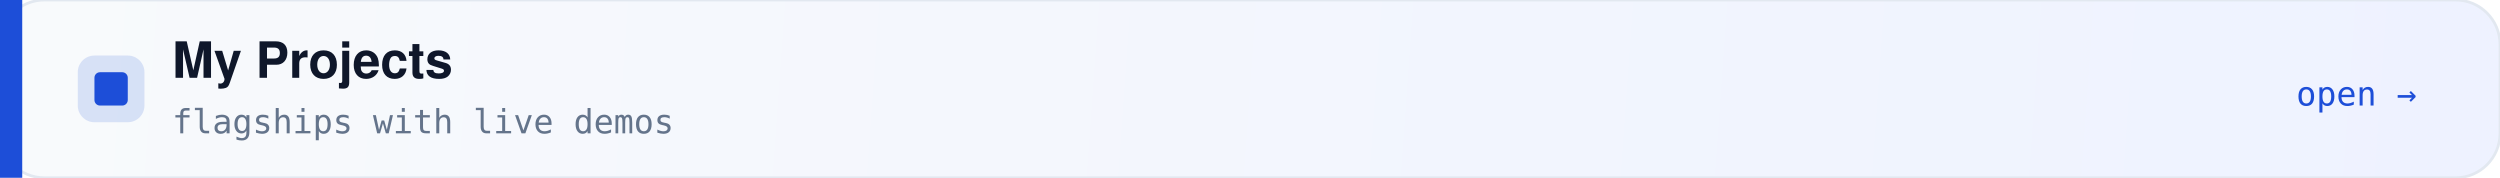
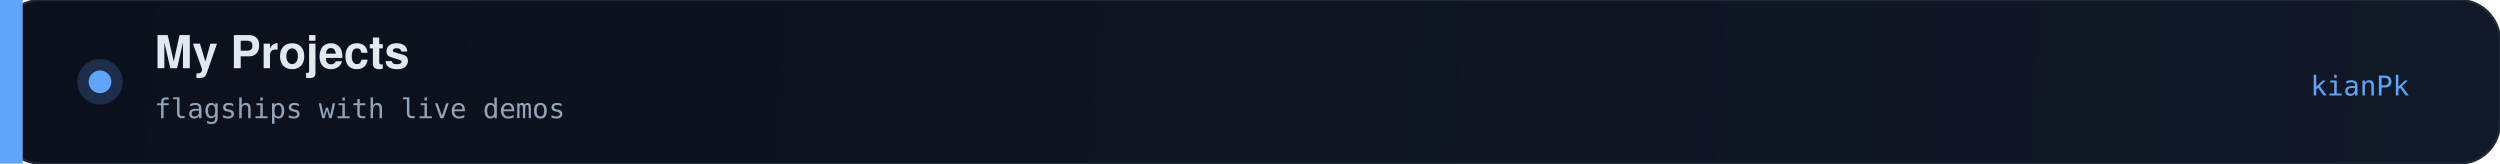
- <svg xmlns="http://www.w3.org/2000/svg" width="900" height="64" viewBox="0 0 900 64" fill="none">
+ <svg xmlns="http://www.w3.org/2000/svg" width="1100" height="72" viewBox="0 0 1100 72" fill="none">
  <defs>
-     <linearGradient id="pbg" x1="0" y1="0" x2="900" y2="64" gradientUnits="userSpaceOnUse">
-       <stop stop-color="#F8FAFC" />
-       <stop offset="1" stop-color="#EEF2FF" />
+     <linearGradient id="g-section-projects.svg" x1="0" y1="0" x2="1100" y2="72" gradientUnits="userSpaceOnUse">
+       <stop stop-color="#0B101C" />
+       <stop offset="1" stop-color="#111827" />
    </linearGradient>
  </defs>
-   <rect width="900" height="64" rx="16" fill="url(#pbg)" stroke="#E2E8F0" />
-   <rect x="0" y="0" width="8" height="64" fill="#1D4ED8" />
-   <rect x="28" y="20" width="24" height="24" rx="6" fill="#1D4ED8" opacity="0.15" />
-   <rect x="34" y="26" width="12" height="12" rx="2" fill="#1D4ED8" />
-   <text x="62" y="28" fill="#0F172A" font-family="Segoe UI, Helvetica, Arial, sans-serif" font-size="18" font-weight="700">My Projects</text>
-   <text x="62" y="48" fill="#64748B" font-family="ui-monospace, SFMono-Regular, Menlo, monospace" font-size="12">flagships with live demos</text>
-   <text x="870" y="38" text-anchor="end" fill="#1D4ED8" font-family="ui-monospace, SFMono-Regular, Menlo, monospace" font-size="12">open →</text>
+   <rect width="1100" height="72" rx="18" fill="url(#g-section-projects.svg)" stroke="#1F2937" />
+   <rect x="0" y="0" width="10" height="72" fill="#60A5FA" />
+   <circle cx="44" cy="36" r="10" fill="#60A5FA" opacity="0.2" />
+   <circle cx="44" cy="36" r="5" fill="#60A5FA" />
+   <text x="68" y="30" fill="#E2E8F0" font-family="Segoe UI, Helvetica, Arial, sans-serif" font-size="20" font-weight="700">My Projects</text>
+   <text x="68" y="52" fill="#94A3B8" font-family="ui-monospace, SFMono-Regular, Menlo, monospace" font-size="12">flagships with live demos</text>
+   <text x="1060" y="42" text-anchor="end" fill="#60A5FA" font-family="ui-monospace, SFMono-Regular, Menlo, monospace" font-size="12">kianPk</text>
</svg>
